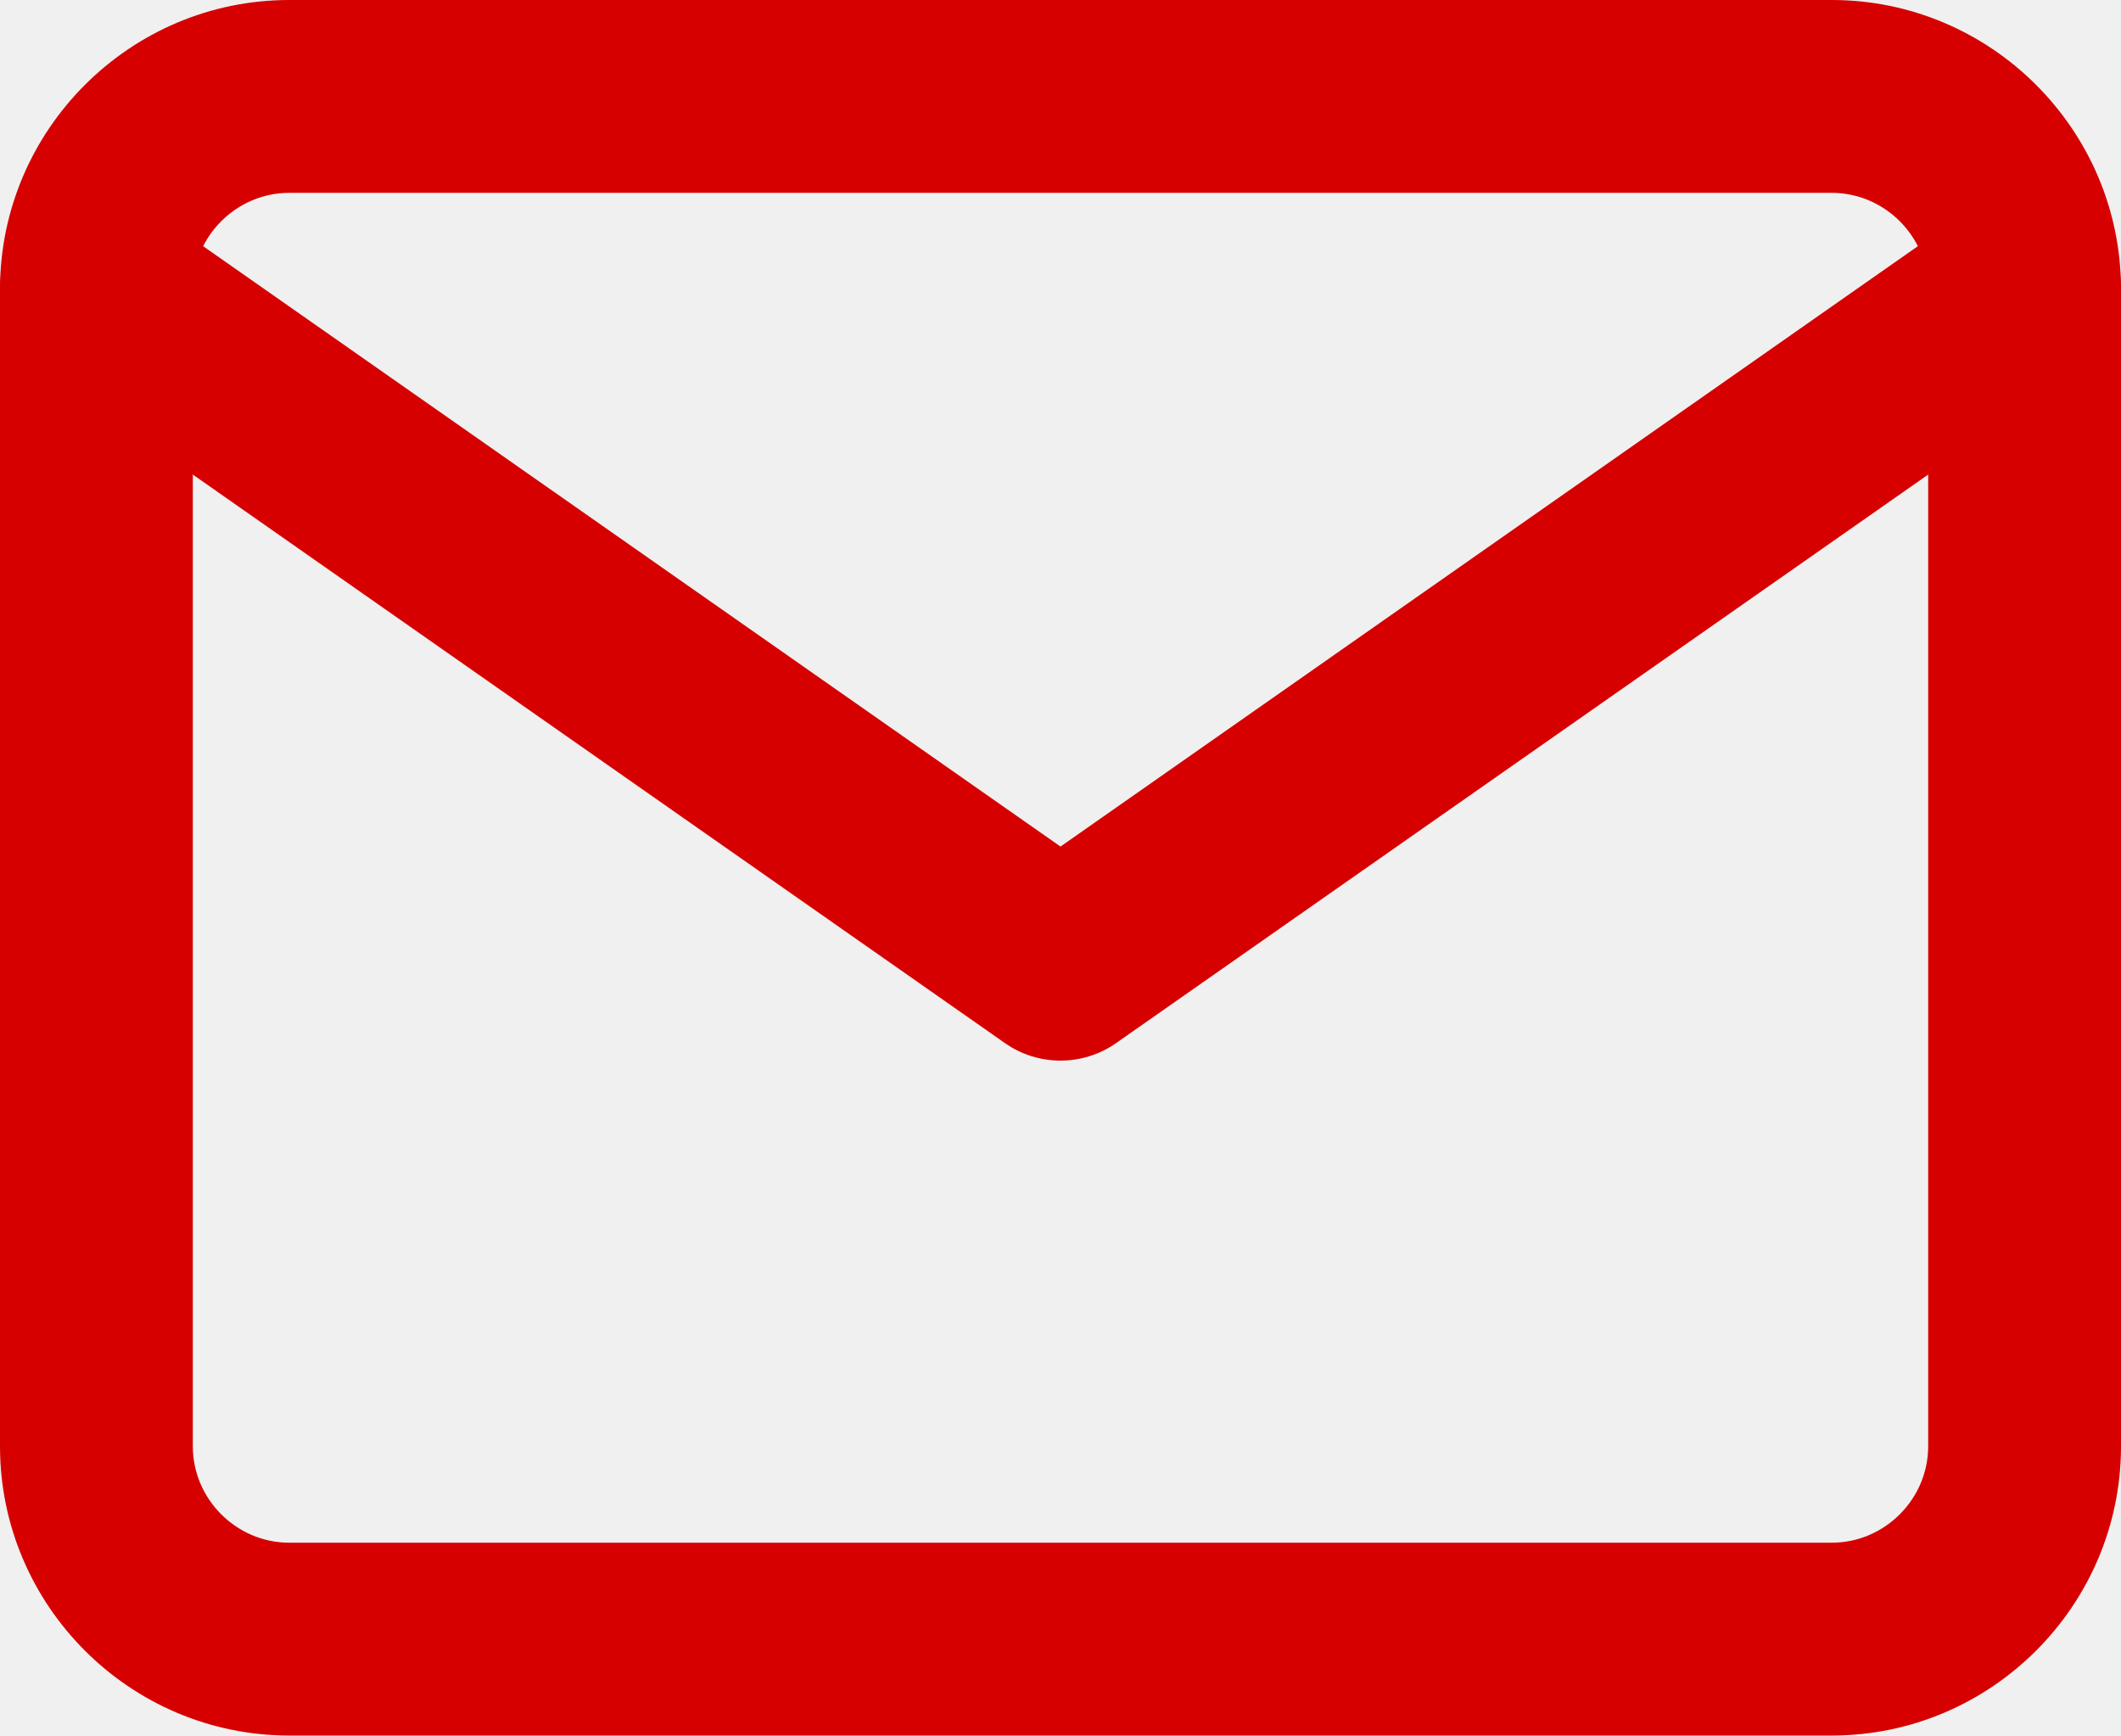
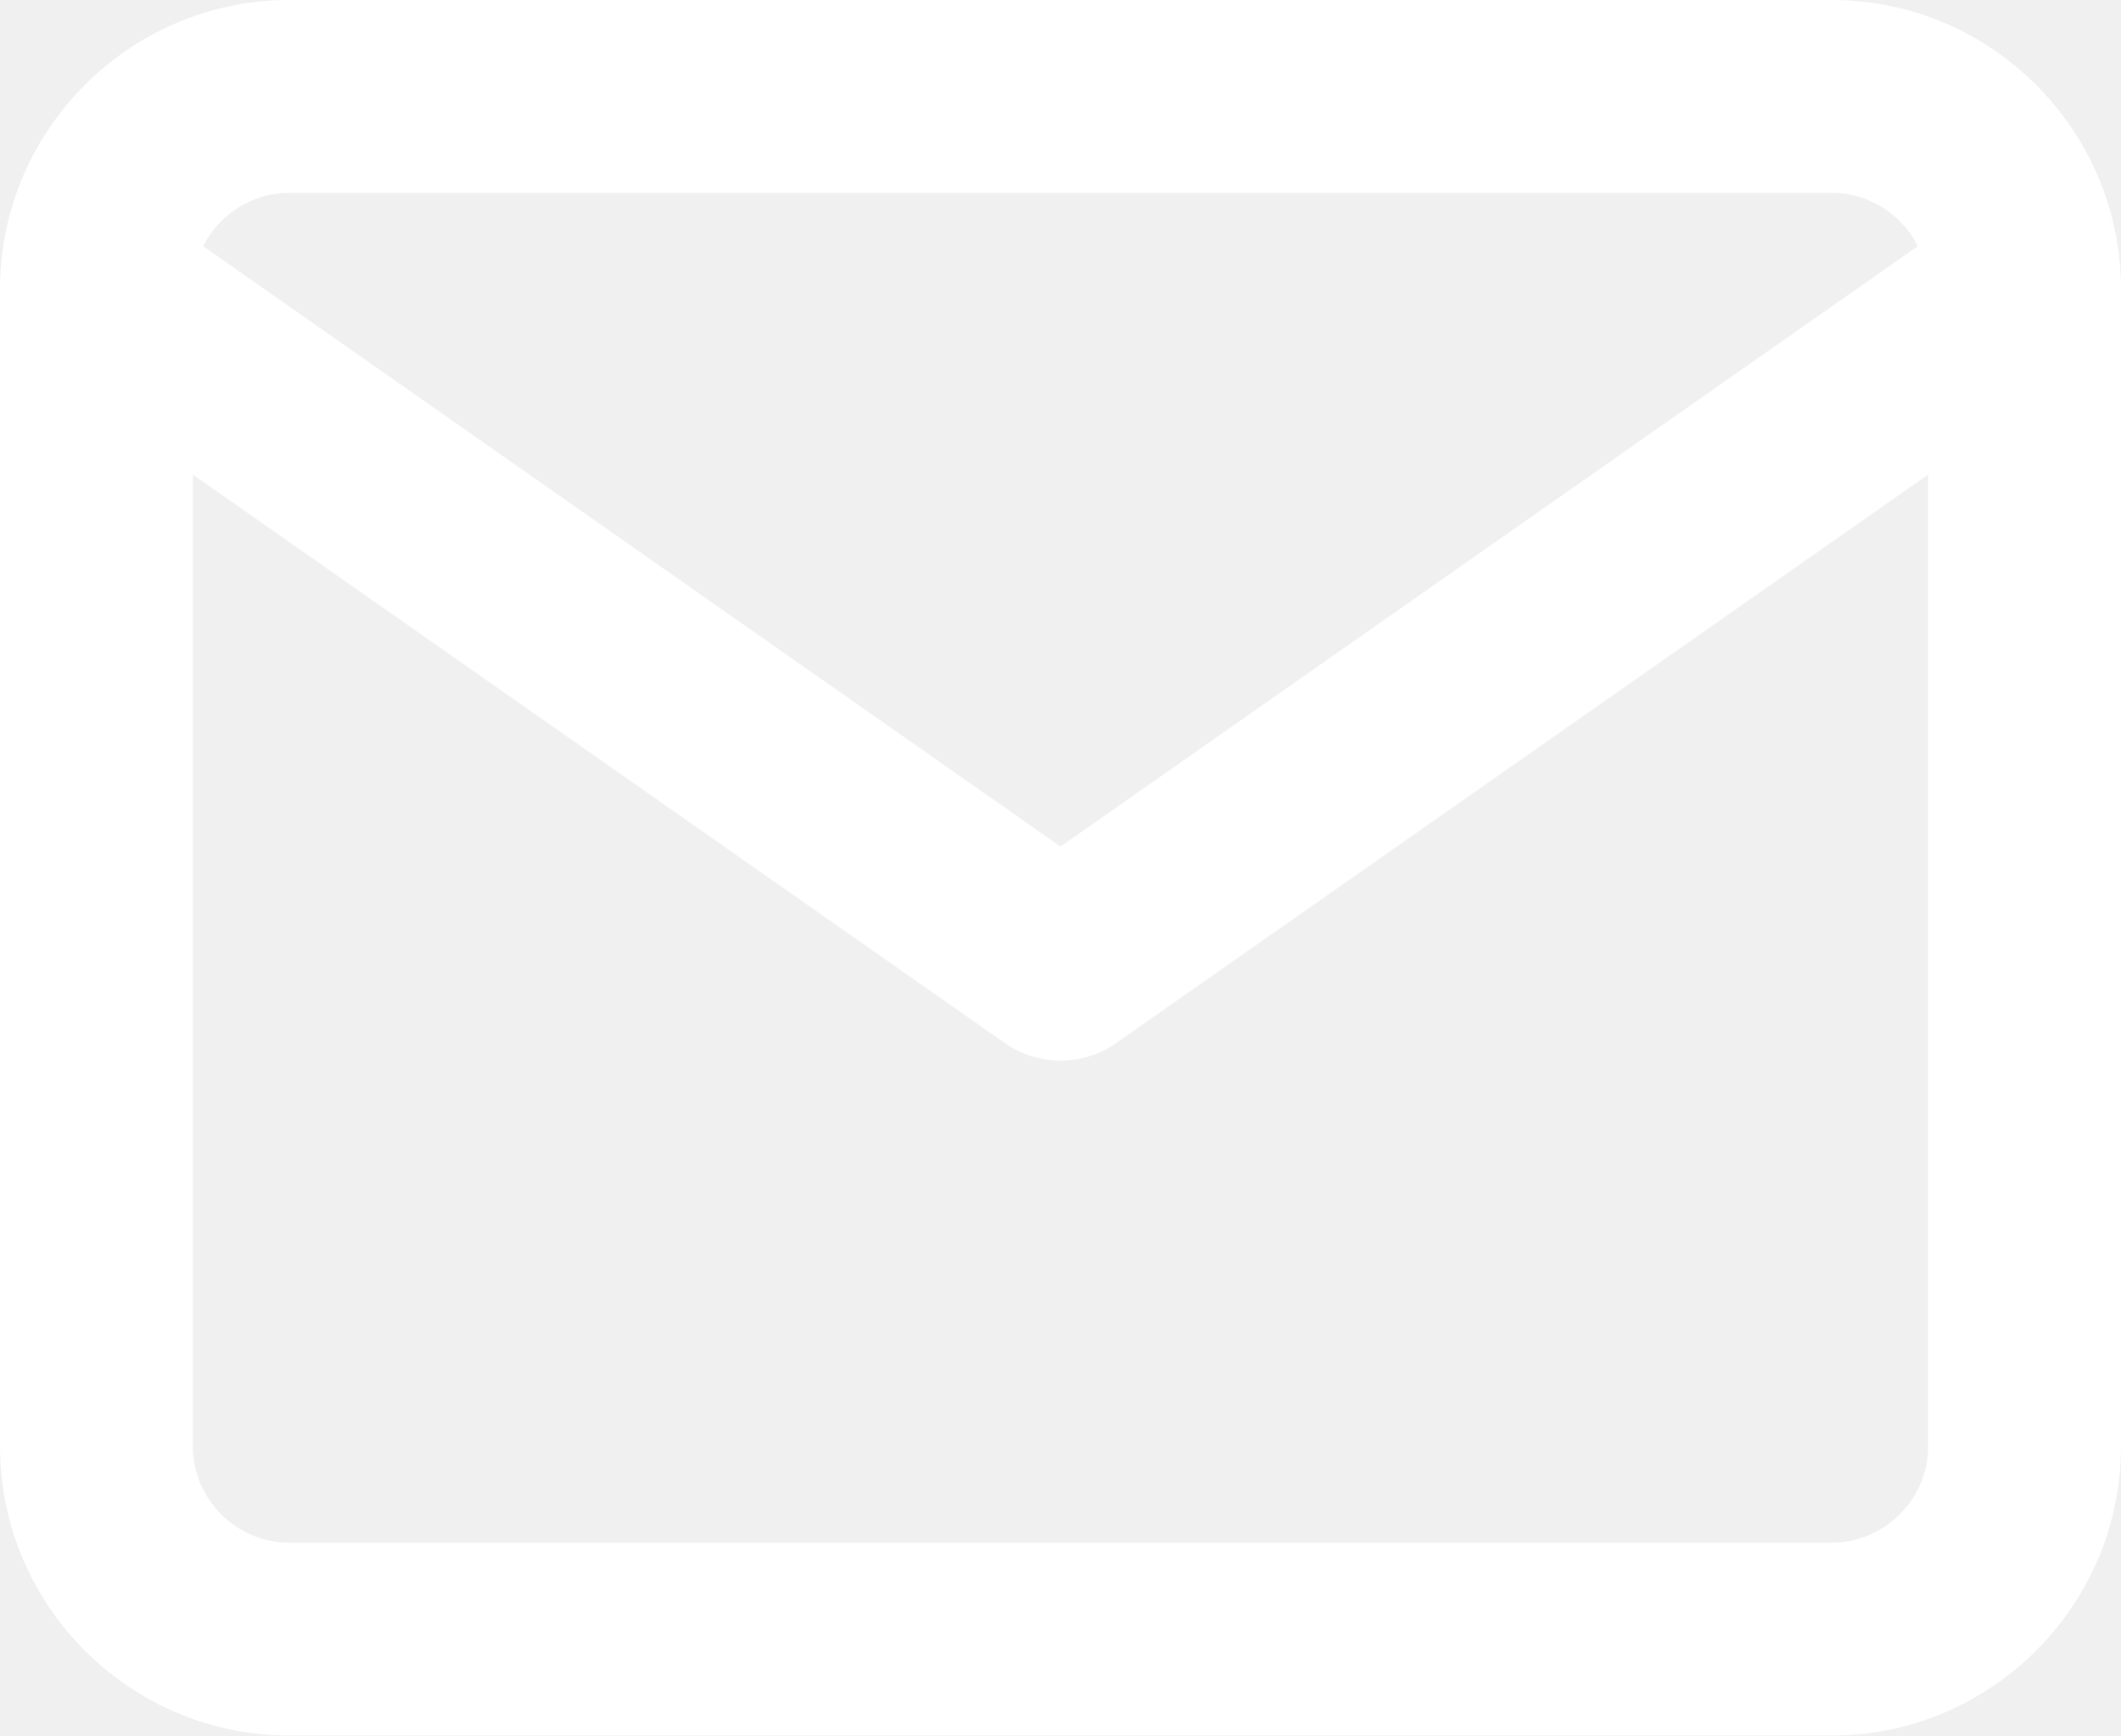
- <svg xmlns="http://www.w3.org/2000/svg" width="11" height="9" viewBox="0 0 11 9" fill="#D60000">
+ <svg xmlns="http://www.w3.org/2000/svg" width="11" height="9" viewBox="0 0 11 9" fill="#fff">
  <path fill-rule="evenodd" clip-rule="evenodd" d="M1.5 1C1.226 1 1 1.226 1 1.5V7.5C1 7.774 1.226 8 1.5 8H9.5C9.774 8 10 7.774 10 7.5V1.5C10 1.226 9.774 1 9.5 1H1.5ZM4.09078e-05 1.5C4.09078e-05 0.674 0.674 0 1.5 0H9.5C10.326 0 11 0.674 11 1.5V7.5C11 8.326 10.326 9 9.5 9H1.5C0.674 9 4.09078e-05 8.326 4.09078e-05 7.5V1.5Z" />
  <path fill-rule="evenodd" clip-rule="evenodd" d="M0.09 1.213C0.249 0.987 0.561 0.932 0.787 1.09L5.5 4.39L10.213 1.09C10.44 0.932 10.751 0.987 10.91 1.213C11.068 1.439 11.013 1.751 10.787 1.91L5.787 5.41C5.615 5.53 5.385 5.53 5.213 5.41L0.213 1.91C-0.013 1.751 -0.068 1.439 0.09 1.213Z" />
</svg>
